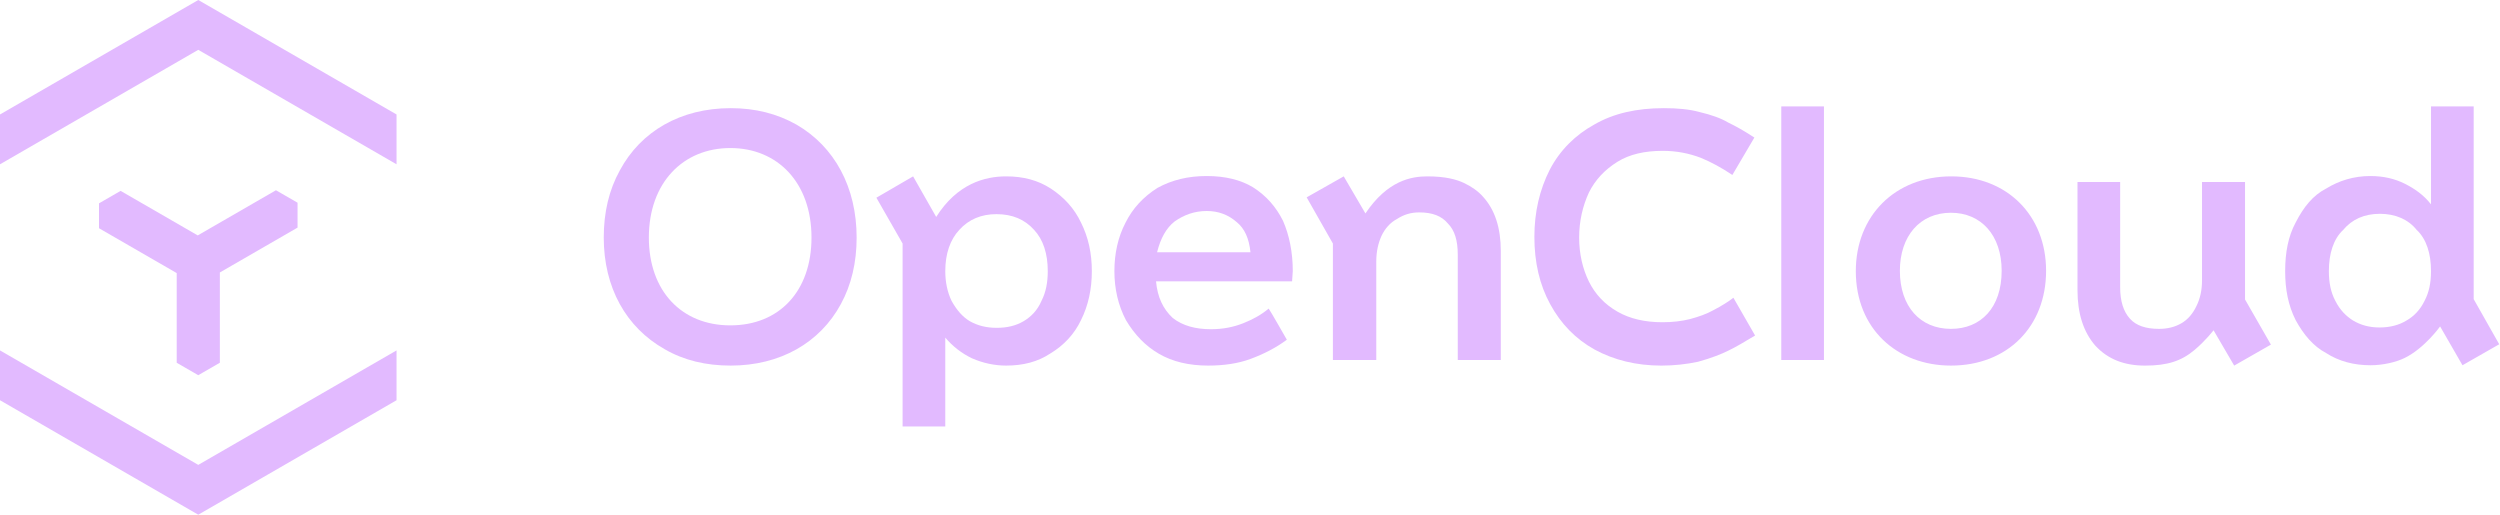
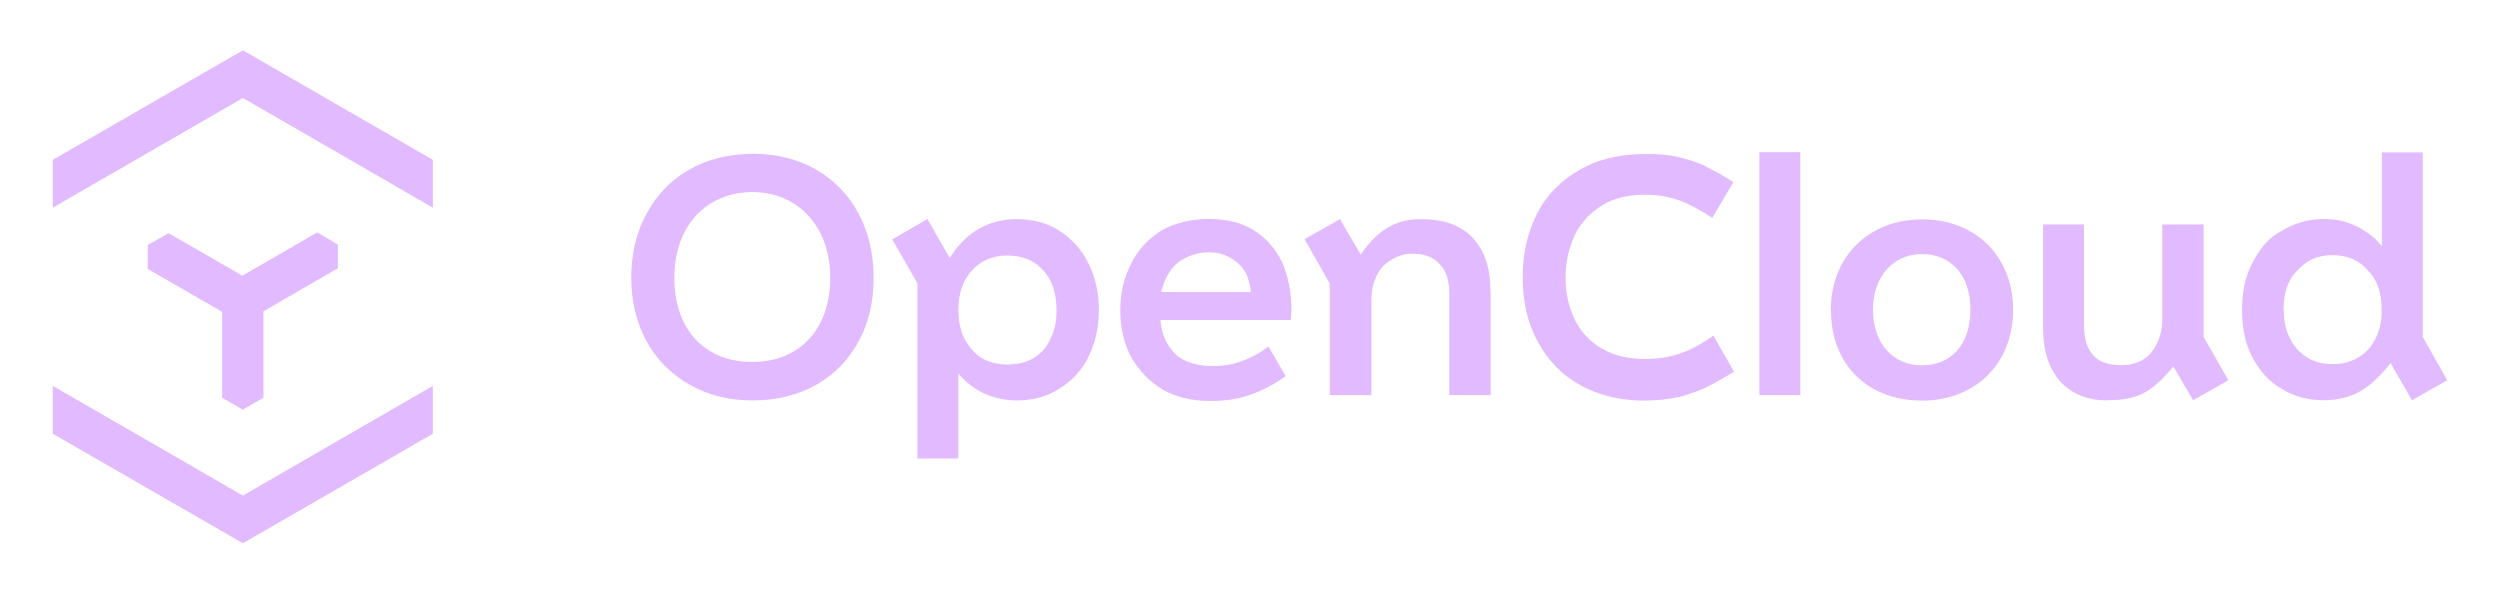
- <svg xmlns="http://www.w3.org/2000/svg" width="170" height="35" viewBox="0 0 170 35" fill="none">
-   <path d="M45.193 23.743C42.577 22.268 41.055 19.557 41.055 16.155C41.055 14.443 41.411 12.921 42.148 11.589C43.575 8.925 46.287 7.355 49.688 7.355C51.377 7.355 52.851 7.736 54.159 8.473C56.752 9.972 58.251 12.731 58.251 16.155C58.251 17.844 57.894 19.366 57.18 20.675C55.753 23.315 53.042 24.86 49.688 24.86C47.999 24.86 46.501 24.504 45.193 23.743ZM49.664 22.125C52.994 22.125 55.182 19.795 55.182 16.155C55.182 12.421 52.876 10.067 49.664 10.067C46.453 10.067 44.122 12.421 44.122 16.155C44.122 19.771 46.334 22.125 49.664 22.125Z" fill="#E2BAFF" />
-   <path d="M62.091 11.993L63.661 14.752C65.088 12.493 66.967 11.993 68.418 11.993C69.583 11.993 70.582 12.255 71.462 12.826C72.366 13.42 73.056 14.181 73.508 15.133C74.007 16.132 74.245 17.226 74.245 18.439C74.245 19.652 74.007 20.77 73.508 21.769C73.056 22.72 72.342 23.481 71.438 24.028C70.582 24.599 69.583 24.86 68.418 24.86C67.633 24.86 66.848 24.694 66.087 24.361C65.397 24.028 64.779 23.553 64.279 22.958V28.999H61.377V16.56L59.594 13.444L62.091 11.993ZM64.279 18.439C64.279 19.176 64.422 19.866 64.707 20.46C65.064 21.103 65.469 21.555 65.944 21.84C66.491 22.149 67.086 22.292 67.775 22.292C68.489 22.292 69.084 22.149 69.607 21.84C70.13 21.531 70.558 21.079 70.82 20.46C71.129 19.866 71.248 19.176 71.248 18.439C71.248 17.25 70.939 16.298 70.32 15.632C69.678 14.919 68.846 14.562 67.752 14.562C66.729 14.562 65.873 14.919 65.231 15.632C64.612 16.298 64.279 17.25 64.279 18.439Z" fill="#E2BAFF" />
-   <path d="M76.54 15.133C77.016 14.181 77.73 13.397 78.705 12.778C79.704 12.231 80.798 11.97 82.059 11.97C83.319 11.97 84.366 12.231 85.198 12.731C86.102 13.302 86.768 14.063 87.244 15.014C87.671 15.989 87.909 17.154 87.909 18.439L87.862 19.129H78.61C78.705 20.199 79.085 21.008 79.751 21.626C80.418 22.149 81.298 22.387 82.344 22.387C83.153 22.387 83.866 22.245 84.532 21.983C85.198 21.721 85.793 21.388 86.269 20.984C86.34 21.055 87.505 23.101 87.505 23.101C86.768 23.648 85.935 24.076 85.032 24.408C84.199 24.718 83.224 24.86 82.153 24.86C80.869 24.86 79.728 24.599 78.8 24.052C77.896 23.529 77.159 22.767 76.564 21.769C76.041 20.77 75.779 19.652 75.779 18.439C75.779 17.25 76.017 16.132 76.54 15.133ZM78.681 17.154H85.032C84.936 16.203 84.627 15.537 84.104 15.109C83.533 14.61 82.867 14.348 82.059 14.348C81.226 14.348 80.513 14.61 79.87 15.062C79.3 15.514 78.919 16.203 78.681 17.154Z" fill="#E2BAFF" />
-   <path d="M102.054 17.059V24.48H99.128V17.321C99.128 16.346 98.914 15.656 98.462 15.204C98.034 14.681 97.392 14.443 96.512 14.443C95.941 14.443 95.466 14.586 94.99 14.895C94.538 15.133 94.181 15.537 93.943 16.037C93.729 16.512 93.587 17.083 93.587 17.773V24.48H90.637V16.56L88.853 13.42L91.374 11.993L92.849 14.514C94.348 12.278 95.965 11.993 97.059 11.993C98.296 11.993 99.057 12.207 99.556 12.445C100.056 12.683 100.508 12.992 100.841 13.373C101.649 14.253 102.054 15.49 102.054 17.059Z" fill="#E2BAFF" />
-   <path d="M117.538 23.838C117.015 24.1 116.325 24.361 115.469 24.599C114.684 24.766 113.851 24.861 112.971 24.861C111.259 24.861 109.737 24.48 108.429 23.767C107.144 23.053 106.145 22.03 105.408 20.675C104.694 19.366 104.338 17.844 104.338 16.108C104.338 14.419 104.694 12.897 105.384 11.541C106.074 10.21 107.144 9.163 108.405 8.473C109.713 7.712 111.283 7.355 113.138 7.355C114.066 7.355 114.874 7.427 115.564 7.617C116.373 7.807 117.038 8.045 117.514 8.331C118.014 8.569 118.608 8.902 119.298 9.353L117.8 11.898C117.062 11.399 116.349 11.018 115.659 10.733C114.85 10.424 113.994 10.257 113.066 10.257C111.83 10.257 110.807 10.495 109.999 10.994C109.118 11.541 108.476 12.231 108.048 13.088C107.62 14.015 107.382 15.038 107.382 16.155C107.382 17.274 107.62 18.273 108.048 19.152C108.476 20.009 109.118 20.699 109.999 21.198C110.831 21.674 111.854 21.912 113.043 21.912C113.733 21.912 114.351 21.84 114.922 21.697C115.54 21.531 116.064 21.341 116.491 21.103C117.086 20.794 117.538 20.508 117.871 20.247L119.346 22.815C118.632 23.243 118.037 23.6 117.538 23.838Z" fill="#E2BAFF" />
-   <rect x="121.127" y="7.236" width="2.902" height="17.244" fill="#E2BAFF" />
-   <path d="M126.195 18.439C126.195 14.681 128.859 11.993 132.688 11.993C136.494 11.993 139.134 14.657 139.134 18.415C139.134 22.221 136.494 24.86 132.664 24.86C129.002 24.86 126.195 22.363 126.195 18.439ZM132.664 22.363C134.71 22.363 136.113 20.912 136.113 18.415C136.113 15.989 134.71 14.467 132.664 14.467C130.548 14.467 129.192 16.06 129.192 18.415C129.192 20.841 130.572 22.363 132.664 22.363Z" fill="#E2BAFF" />
-   <path d="M145.86 24.861C144.456 24.861 143.339 24.432 142.482 23.505C141.674 22.577 141.27 21.317 141.27 19.747V12.374H144.171V19.533C144.171 20.46 144.385 21.174 144.837 21.674C145.265 22.149 145.931 22.363 146.811 22.363C147.382 22.363 147.881 22.244 148.334 21.983C148.785 21.721 149.118 21.317 149.356 20.817C149.618 20.294 149.737 19.699 149.737 19.081V12.374H152.662V20.365L154.422 23.434L151.925 24.861L150.522 22.459C150.522 22.459 149.974 23.172 149.237 23.791C148.334 24.552 147.382 24.861 145.86 24.861Z" fill="#E2BAFF" />
-   <path d="M156.104 15.133C156.651 14.062 157.293 13.277 158.173 12.826C159.053 12.279 160.076 11.97 161.17 11.97C162.098 11.97 162.859 12.16 163.525 12.493C164.191 12.826 164.809 13.254 165.309 13.896V7.237H168.21V20.341L169.947 23.41L167.449 24.837L165.927 22.197C165.927 22.197 164.88 23.671 163.525 24.337C162.954 24.623 162.05 24.837 161.194 24.837C160.076 24.837 159.053 24.575 158.173 24.005C157.317 23.553 156.651 22.768 156.104 21.769C155.604 20.77 155.391 19.699 155.391 18.439C155.391 17.155 155.604 16.06 156.104 15.133ZM158.363 18.439C158.363 19.247 158.506 19.89 158.792 20.437C159.125 21.103 159.553 21.507 160.004 21.793C160.528 22.102 161.098 22.268 161.812 22.268C162.526 22.268 163.144 22.102 163.644 21.793C164.143 21.507 164.571 21.079 164.88 20.437C165.166 19.89 165.309 19.247 165.309 18.439C165.309 17.25 164.999 16.251 164.333 15.632C163.763 14.919 162.883 14.539 161.836 14.539C160.766 14.539 159.933 14.919 159.339 15.632C158.673 16.251 158.363 17.25 158.363 18.439Z" fill="#E2BAFF" />
-   <path d="M13.481 25.514L14.95 24.666V18.528L20.234 15.477V13.785L18.765 12.937L13.446 16.008L8.201 12.979L6.732 13.827V15.52L12.016 18.57V24.668L13.481 25.514Z" fill="#E2BAFF" />
-   <path d="M26.965 7.784L13.483 0L0 7.784V11.172L13.482 3.388L26.965 11.172V7.784Z" fill="#E2BAFF" />
-   <path d="M26.965 23.828L13.482 31.612L0 23.828V27.216L13.482 35L26.965 27.216V23.828Z" fill="#E2BAFF" />
+ <svg xmlns="http://www.w3.org/2000/svg" id="a" width="4.97cm" height="1.18cm" viewBox="0 0 140.8 33.5">
+   <path d="M38.77,21.71c-2.08-1.17-3.29-3.33-3.29-6.03,0-1.36.28-2.57.87-3.63,1.13-2.12,3.29-3.37,6-3.37,1.34,0,2.52.3,3.56.89,2.06,1.19,3.25,3.39,3.25,6.11,0,1.34-.28,2.55-.85,3.59-1.13,2.1-3.29,3.33-5.96,3.33-1.34,0-2.53-.28-3.57-.89ZM42.32,20.43c2.65,0,4.39-1.85,4.39-4.75s-1.83-4.84-4.39-4.84-4.41,1.87-4.41,4.84,1.76,4.75,4.41,4.75Z" fill="#e2baff" />
+   <path d="M52.2,12.37l1.25,2.19c1.13-1.8,2.63-2.19,3.78-2.19.93,0,1.72.21,2.42.66.72.47,1.27,1.08,1.63,1.83.4.79.59,1.66.59,2.63s-.19,1.85-.59,2.65c-.36.76-.93,1.36-1.65,1.8-.68.45-1.48.66-2.4.66-.62,0-1.25-.13-1.85-.4-.55-.26-1.04-.64-1.44-1.12v4.8h-2.31v-9.89l-1.42-2.48,1.99-1.15ZM53.94,17.5c0,.59.11,1.13.34,1.61.28.51.61.87.98,1.1.43.25.91.36,1.46.36s1.04-.11,1.46-.36c.42-.25.76-.61.96-1.1.25-.47.34-1.02.34-1.61,0-.95-.25-1.7-.74-2.23-.51-.57-1.17-.85-2.04-.85-.81,0-1.49.28-2,.85-.49.53-.76,1.29-.76,2.23Z" fill="#e2baff" />
+   <path d="M63.69,14.87c.38-.76.95-1.38,1.72-1.87.79-.43,1.66-.64,2.67-.64s1.83.21,2.5.61c.72.45,1.25,1.06,1.63,1.82.34.78.53,1.7.53,2.72l-.04.55h-7.36c.08.85.38,1.49.91,1.99.53.42,1.23.61,2.06.61.64,0,1.21-.11,1.74-.32.53-.21,1-.47,1.38-.79.06.06.98,1.68.98,1.68-.59.43-1.25.78-1.97,1.04-.66.25-1.44.36-2.29.36-1.02,0-1.93-.21-2.67-.64-.72-.42-1.3-1.02-1.78-1.82-.42-.79-.62-1.68-.62-2.65s.19-1.83.61-2.63ZM65.4,16.48h5.05c-.08-.76-.32-1.29-.74-1.63-.45-.4-.98-.61-1.63-.61s-1.23.21-1.74.57c-.45.36-.76.91-.95,1.66Z" fill="#e2baff" />
+   <path d="M83.98,16.4v5.9h-2.33v-5.69c0-.78-.17-1.32-.53-1.68-.34-.42-.85-.61-1.55-.61-.45,0-.83.11-1.21.36-.36.19-.64.51-.83.91-.17.38-.28.83-.28,1.38v5.33h-2.35v-6.3l-1.42-2.5,2-1.13,1.17,2c1.19-1.78,2.48-2,3.35-2,.98,0,1.59.17,1.99.36.4.19.76.43,1.02.74.64.7.96,1.68.96,2.93Z" fill="#e2baff" />
+   <path d="M96.29,21.79c-.42.21-.96.42-1.65.61-.62.13-1.29.21-1.99.21-1.36,0-2.57-.3-3.61-.87-1.02-.57-1.82-1.38-2.4-2.46-.57-1.04-.85-2.25-.85-3.63s.28-2.55.83-3.63c.55-1.06,1.4-1.89,2.4-2.44,1.04-.61,2.29-.89,3.76-.89.74,0,1.38.06,1.93.21.64.15,1.17.34,1.55.57.4.19.87.45,1.42.81l-1.19,2.02c-.59-.4-1.15-.7-1.7-.93-.64-.25-1.32-.38-2.06-.38-.98,0-1.8.19-2.44.59-.7.43-1.21.98-1.55,1.66-.34.74-.53,1.55-.53,2.44s.19,1.68.53,2.38c.34.68.85,1.23,1.55,1.63.66.38,1.47.57,2.42.57.55,0,1.04-.06,1.49-.17.49-.13.91-.28,1.25-.47.47-.25.83-.47,1.1-.68l1.17,2.04c-.57.34-1.04.62-1.44.81Z" fill="#e2baff" />
+   <path d="M99.15,22.3v-13.71h2.31v13.71h-2.31Z" fill="#e2baff" />
+   <path d="M103.18,17.5c0-2.99,2.12-5.12,5.16-5.12s5.13,2.12,5.13,5.11-2.1,5.12-5.14,5.12-5.14-1.99-5.14-5.11ZM108.32,20.62c1.63,0,2.74-1.15,2.74-3.14s-1.12-3.14-2.74-3.14-2.76,1.27-2.76,3.14,1.1,3.14,2.76,3.14Z" fill="#e2baff" />
+   <path d="M118.81,22.6c-1.12,0-2-.34-2.69-1.08-.64-.74-.96-1.74-.96-2.99v-5.86h2.31v5.69c0,.74.17,1.31.53,1.7.34.38.87.55,1.57.55.45,0,.85-.09,1.21-.3.36-.21.62-.53.81-.93.21-.42.3-.89.3-1.38v-5.33h2.33v6.35l1.4,2.44-1.99,1.13-1.12-1.91s-.43.57-1.02,1.06c-.72.61-1.48.85-2.69.85Z" fill="#e2baff" />
+   <path d="M126.96,14.87c.43-.85.95-1.48,1.65-1.83.7-.43,1.51-.68,2.38-.68.74,0,1.34.15,1.87.42.53.26,1.02.61,1.42,1.12v-5.3h2.31v10.42l1.38,2.44-1.99,1.13-1.21-2.1s-.83,1.17-1.91,1.7c-.45.23-1.17.4-1.85.4-.89,0-1.7-.21-2.4-.66-.68-.36-1.21-.98-1.65-1.78-.4-.79-.57-1.65-.57-2.65s.17-1.89.57-2.63ZM128.75,17.5c0,.64.11,1.15.34,1.59.26.53.61.85.96,1.08.42.25.87.38,1.44.38s1.06-.13,1.46-.38c.4-.23.74-.57.98-1.08.23-.44.34-.95.34-1.59,0-.95-.25-1.74-.78-2.23-.45-.57-1.15-.87-1.99-.87s-1.51.3-1.99.87c-.53.49-.78,1.29-.78,2.23Z" fill="#e2baff" />
+   <polygon points="13.55 23.12 14.72 22.45 14.72 17.57 18.92 15.14 18.92 13.8 17.75 13.12 13.53 15.56 9.36 13.16 8.19 13.83 8.19 15.18 12.39 17.6 12.39 22.45 13.55 23.12" fill="#e2baff" />
+   <polygon points="24.28 9.02 13.56 2.84 13.56 2.84 13.56 2.84 2.83 9.02 2.83 11.72 13.56 5.53 24.28 11.72 24.28 9.02" fill="#e2baff" />
+   <polygon points="24.28 21.78 13.56 27.97 2.83 21.78 2.83 24.48 13.56 30.66 13.56 30.66 13.56 30.66 24.28 24.48 24.28 21.78" fill="#e2baff" />
</svg>
